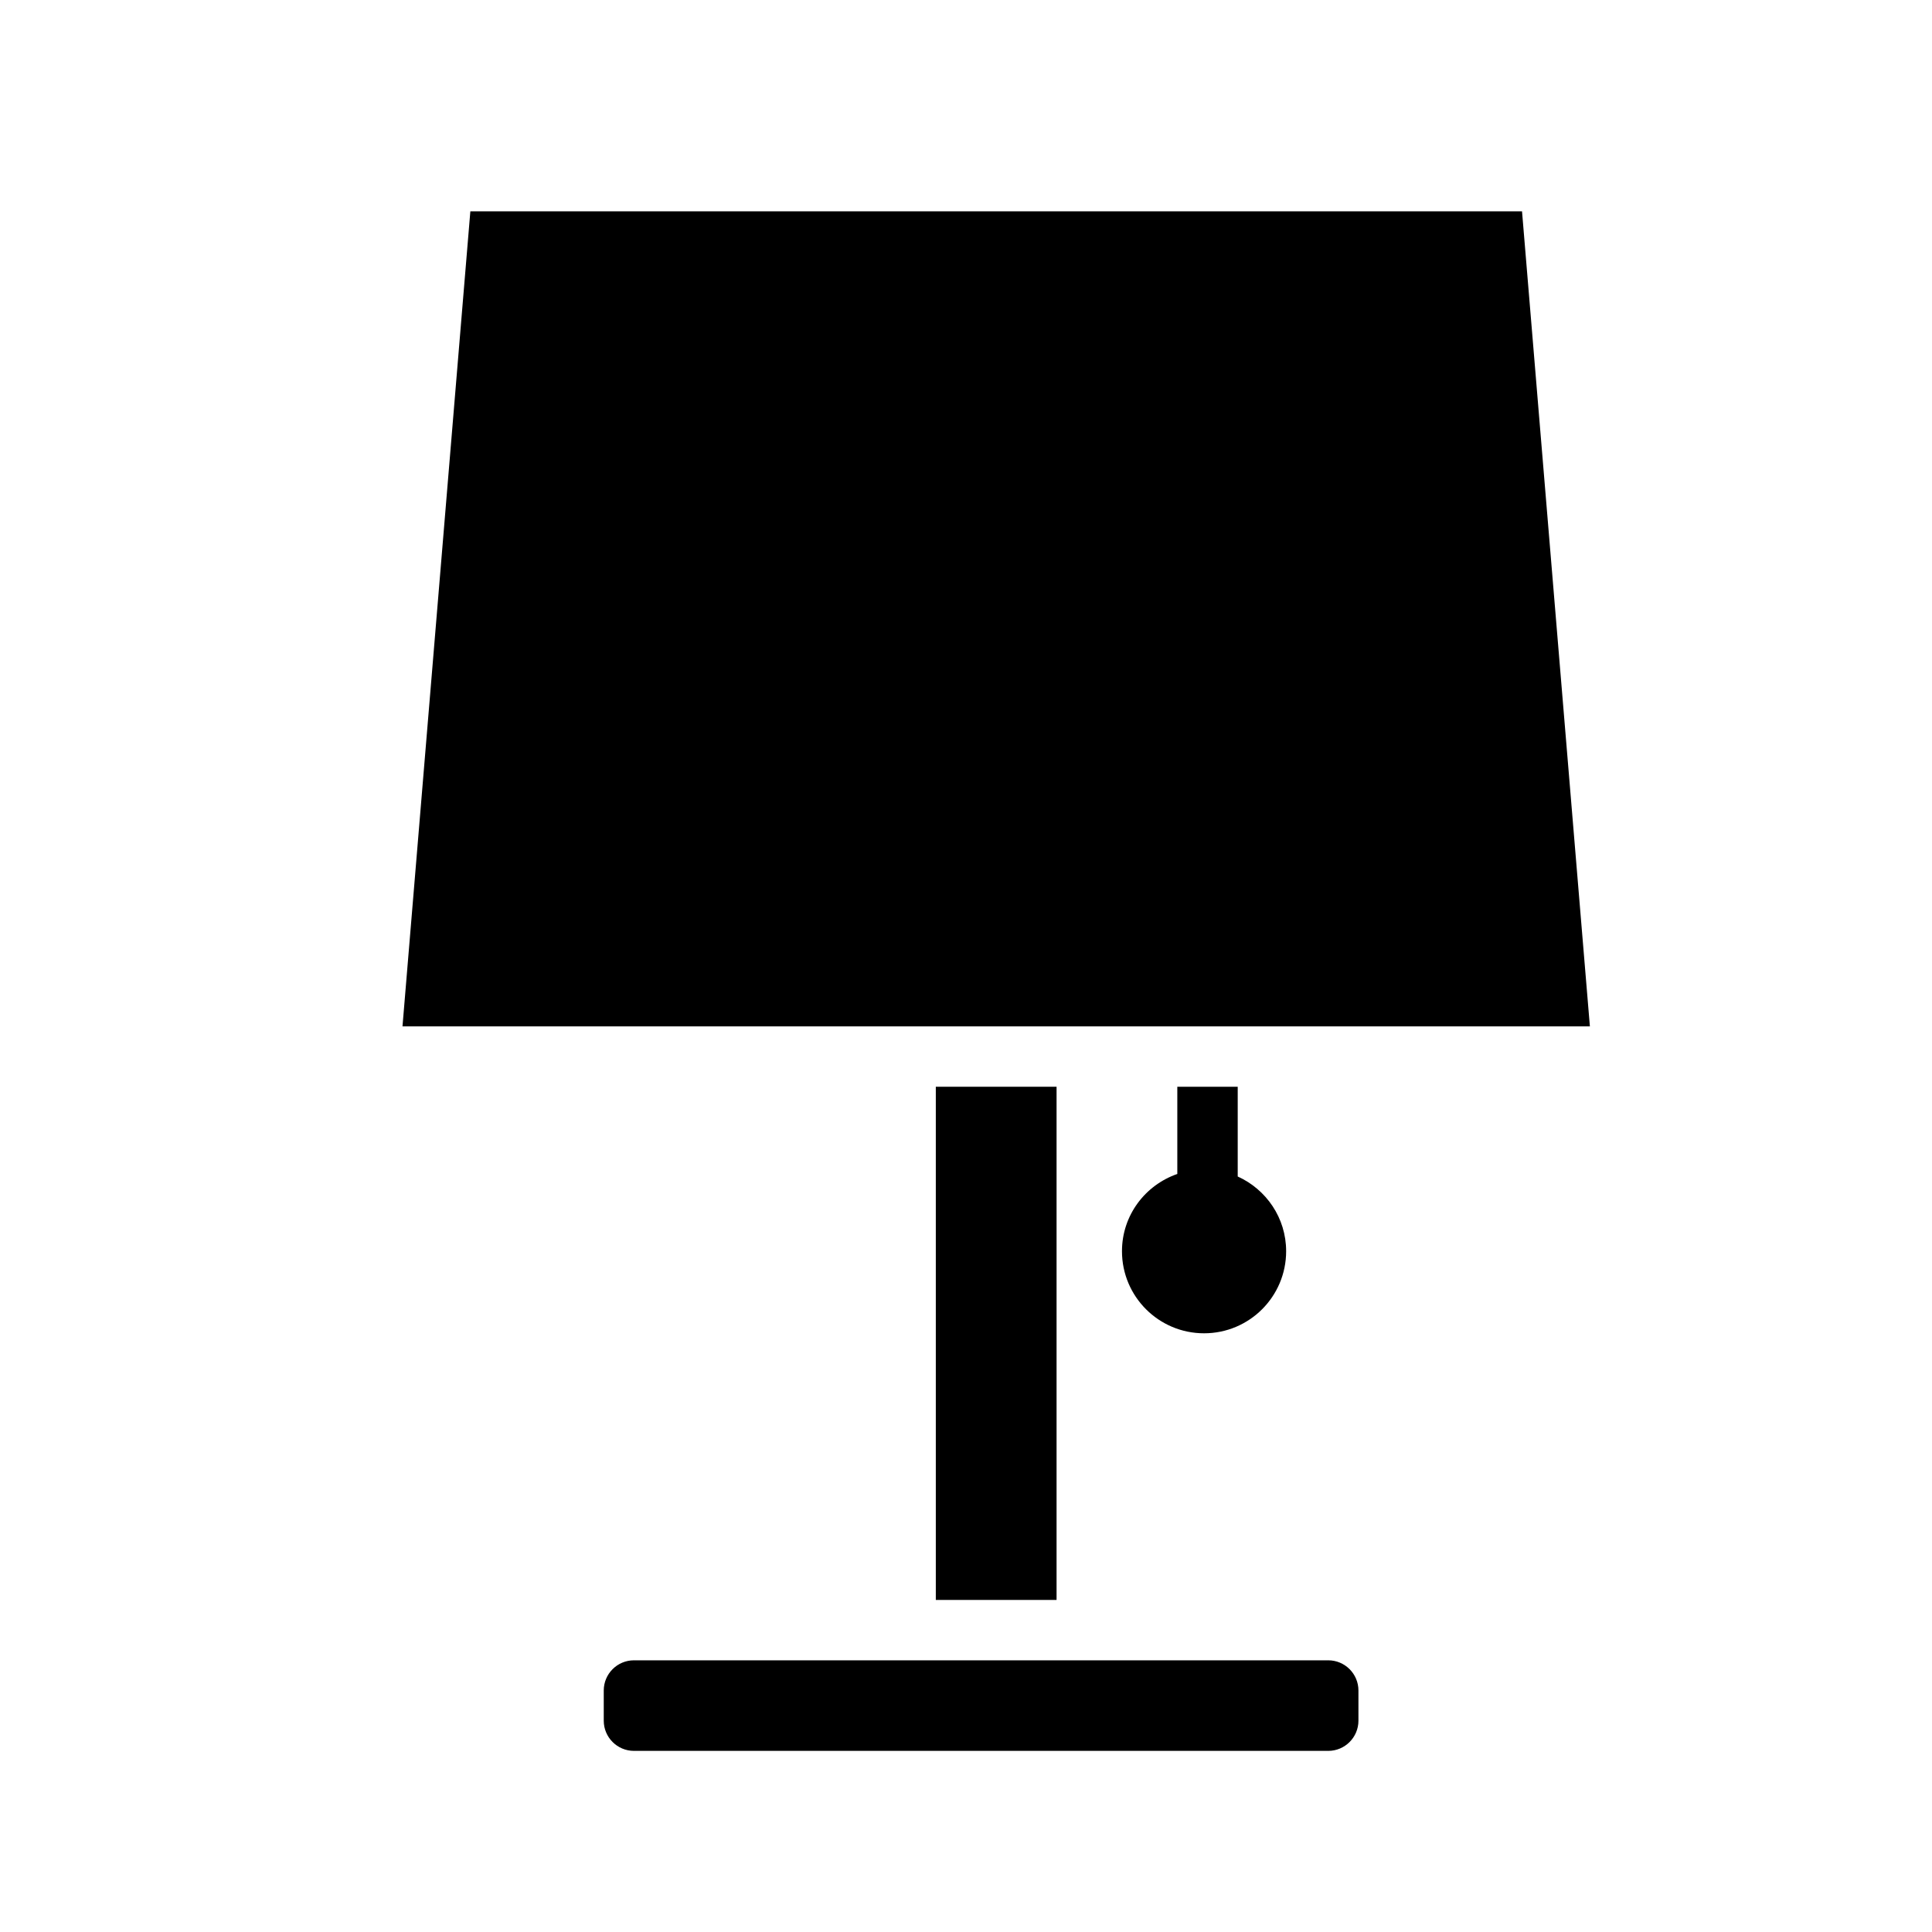
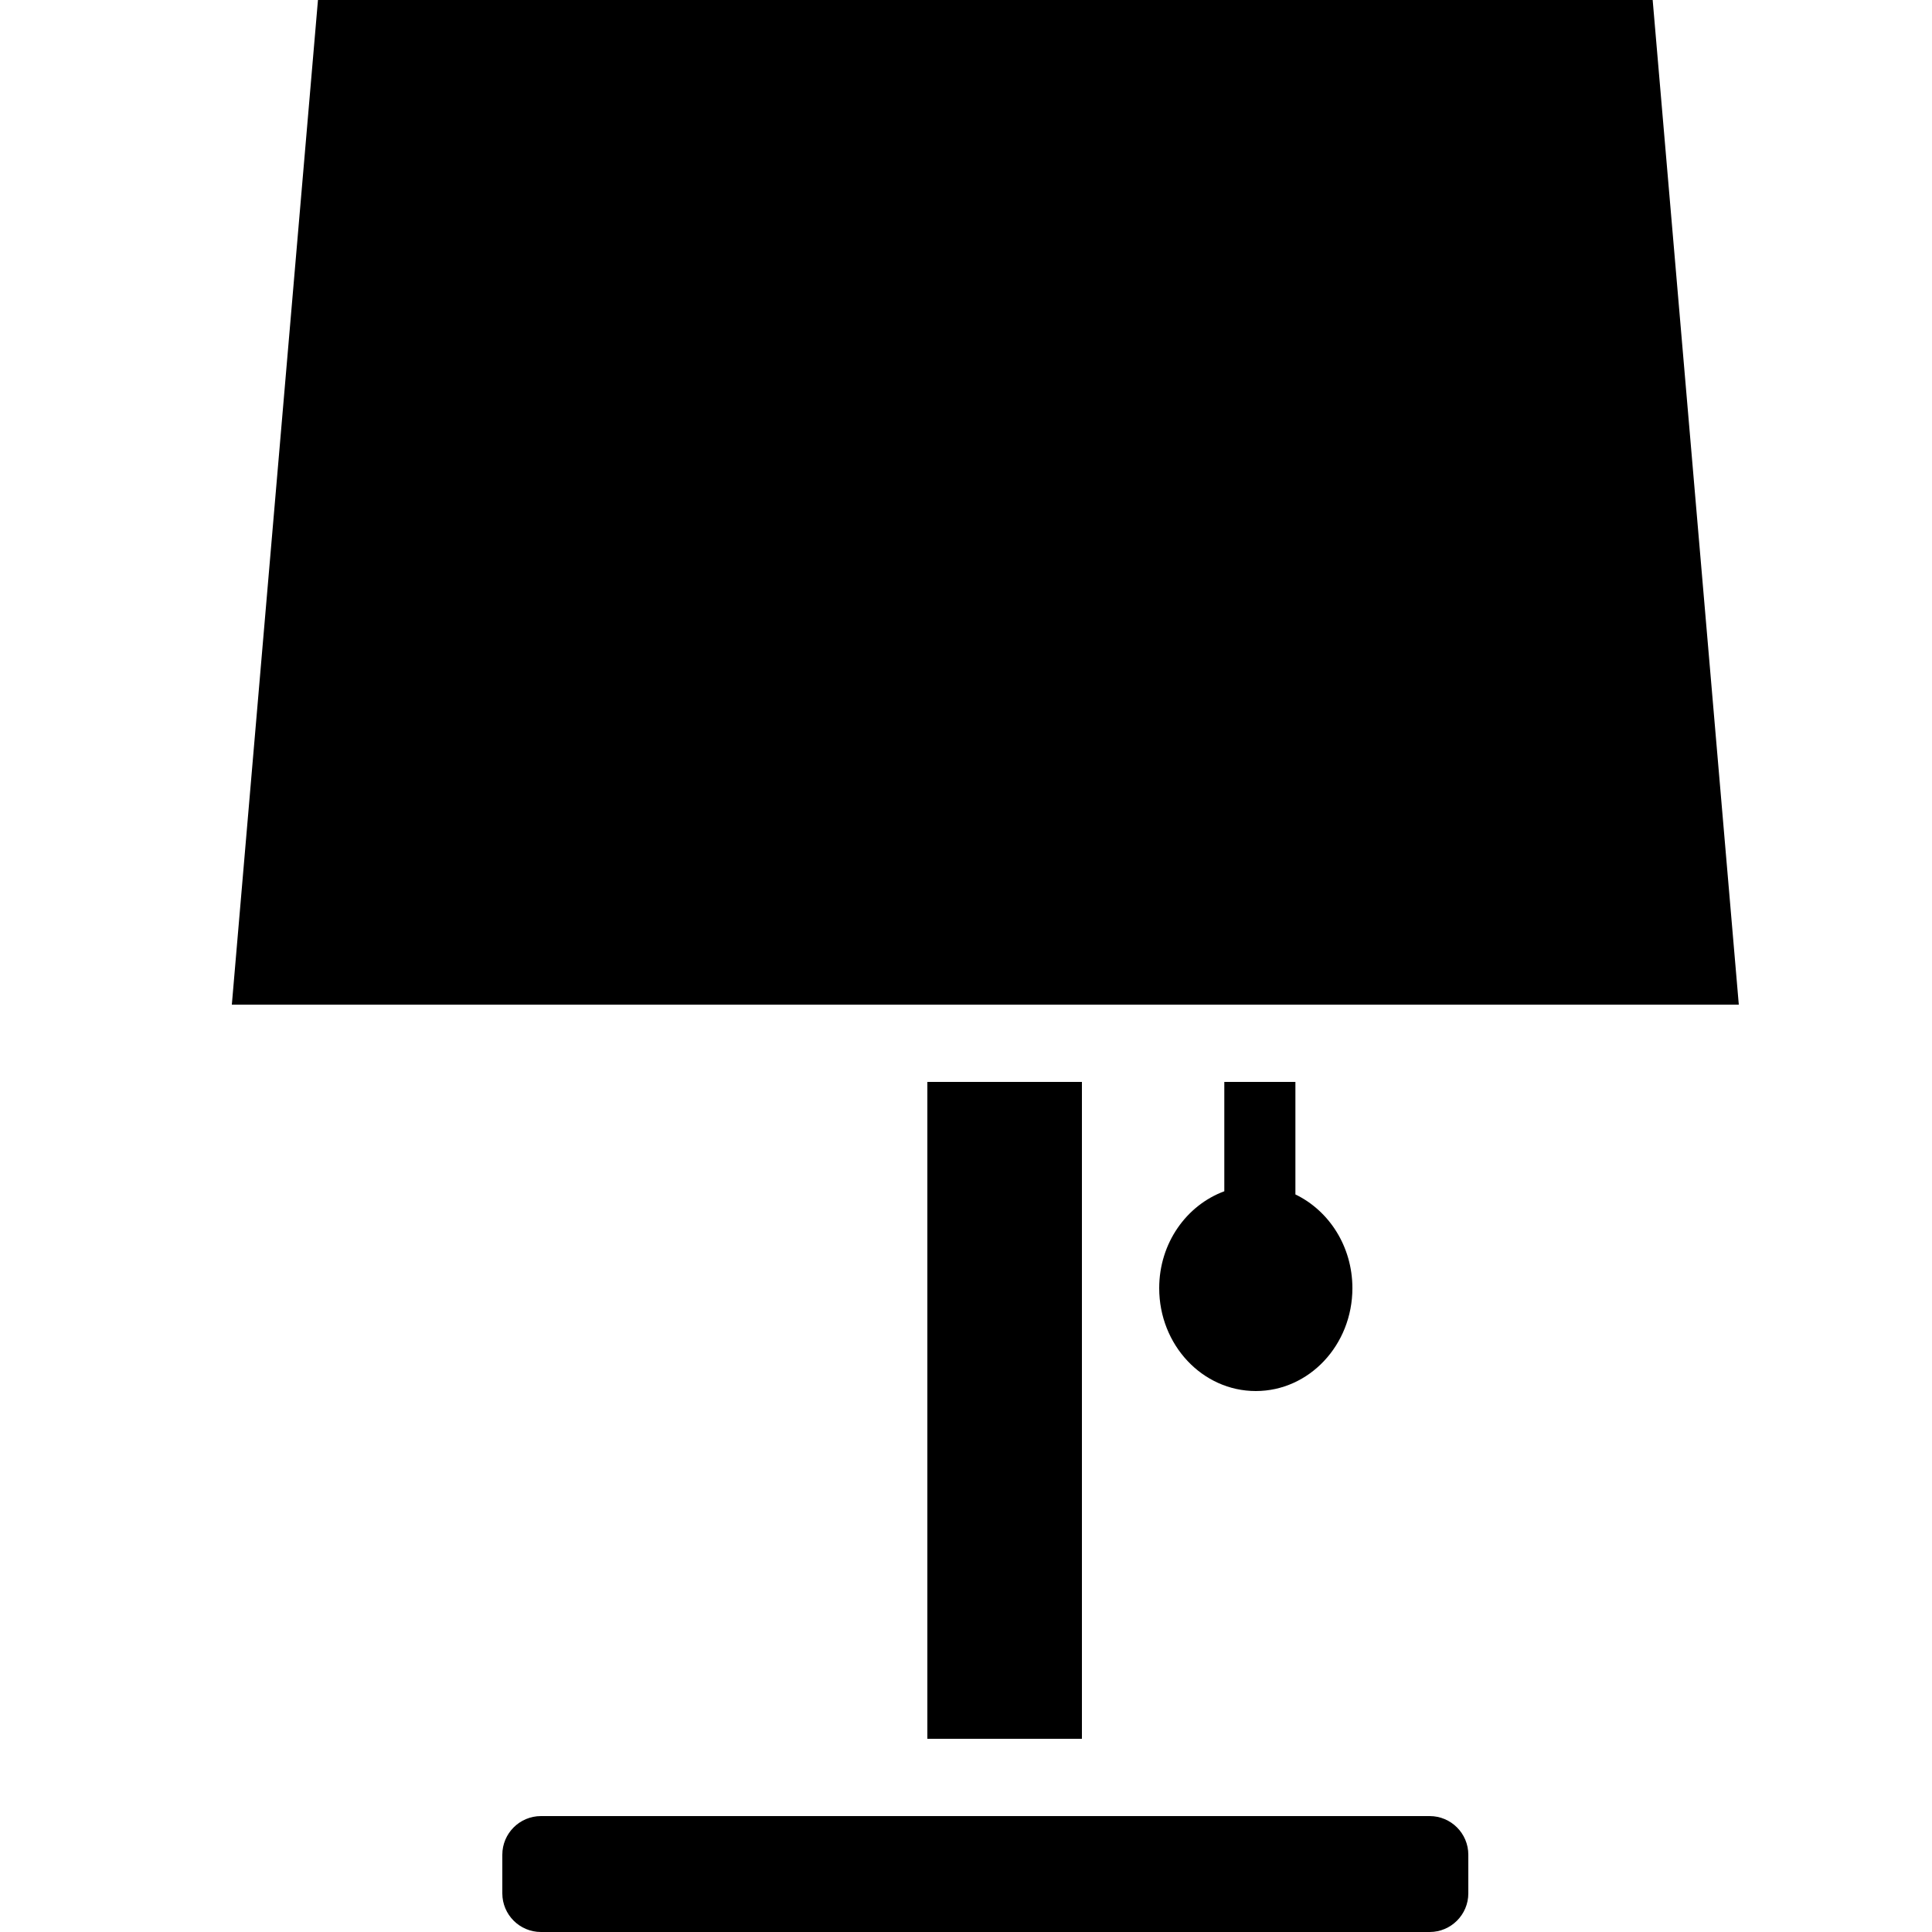
- <svg xmlns="http://www.w3.org/2000/svg" version="1.1" id="Layer_1" x="0px" y="0px" viewBox="0 0 64 64" style="enable-background:new 0 0 64 64;" xml:space="preserve">
-   <g>
-     <rect x="31" y="36" width="4" height="17" />
-     <path d="M39,36v2.889c-1.064,0.369-1.833,1.369-1.833,2.559c0,1.502,1.217,2.719,2.719,2.719s2.719-1.217,2.719-2.719   c0-1.103-0.66-2.048-1.604-2.475V36H39z" />
-     <polygon points="35,34 39,34 41,34 52.667,34 50.419,7 50,7 15.581,7 13.333,34 31,34  " />
-     <path d="M20,56v1c0,0.551,0.448,1,1,1h23c0.552,0,1-0.449,1-1v-1c0-0.551-0.448-1-1-1H21C20.448,55,20,55.449,20,56z" />
+ <svg xmlns="http://www.w3.org/2000/svg" width="50px" height="50px" viewBox="0 0 50 50" version="1.1">
+   <defs />
+   <g id="Page-1" stroke="none" stroke-width="1" fill="none" fill-rule="evenodd">
+     <g id="Artboard-1" fill="#000000">
+       <g id="lamp" transform="translate(6, 0)">
+         <g id="Group">
+           <rect id="Rectangle-path" x="18" y="28" width="4" height="17" />
+           <path d="M25.685,28 L25.685,30.83 C24.707,31.191 24,32.171 24,33.337 C24,34.808 25.119,36 26.5,36 C27.881,36 29,34.808 29,33.337 C29,32.256 28.393,31.33 27.525,30.912 L27.525,28 L25.685,28 L25.685,28 Z" id="Shape" />
+           <path d="M21.483,26 L25.449,26 L27.432,26 L39,26 L36.771,0 L36.356,0 L2.229,0 L0,26 L17.517,26 L21.483,26 Z" id="Shape" />
+           <path d="M7,48 L7,49 C7,49.551 7.448,50 8,50 L31,50 C31.552,50 32,49.551 32,49 L32,48 C32,47.449 31.552,47 31,47 L8,47 C7.448,47 7,47.449 7,48 L7,48 Z" id="Shape" />
+         </g>
+       </g>
+     </g>
  </g>
</svg>
